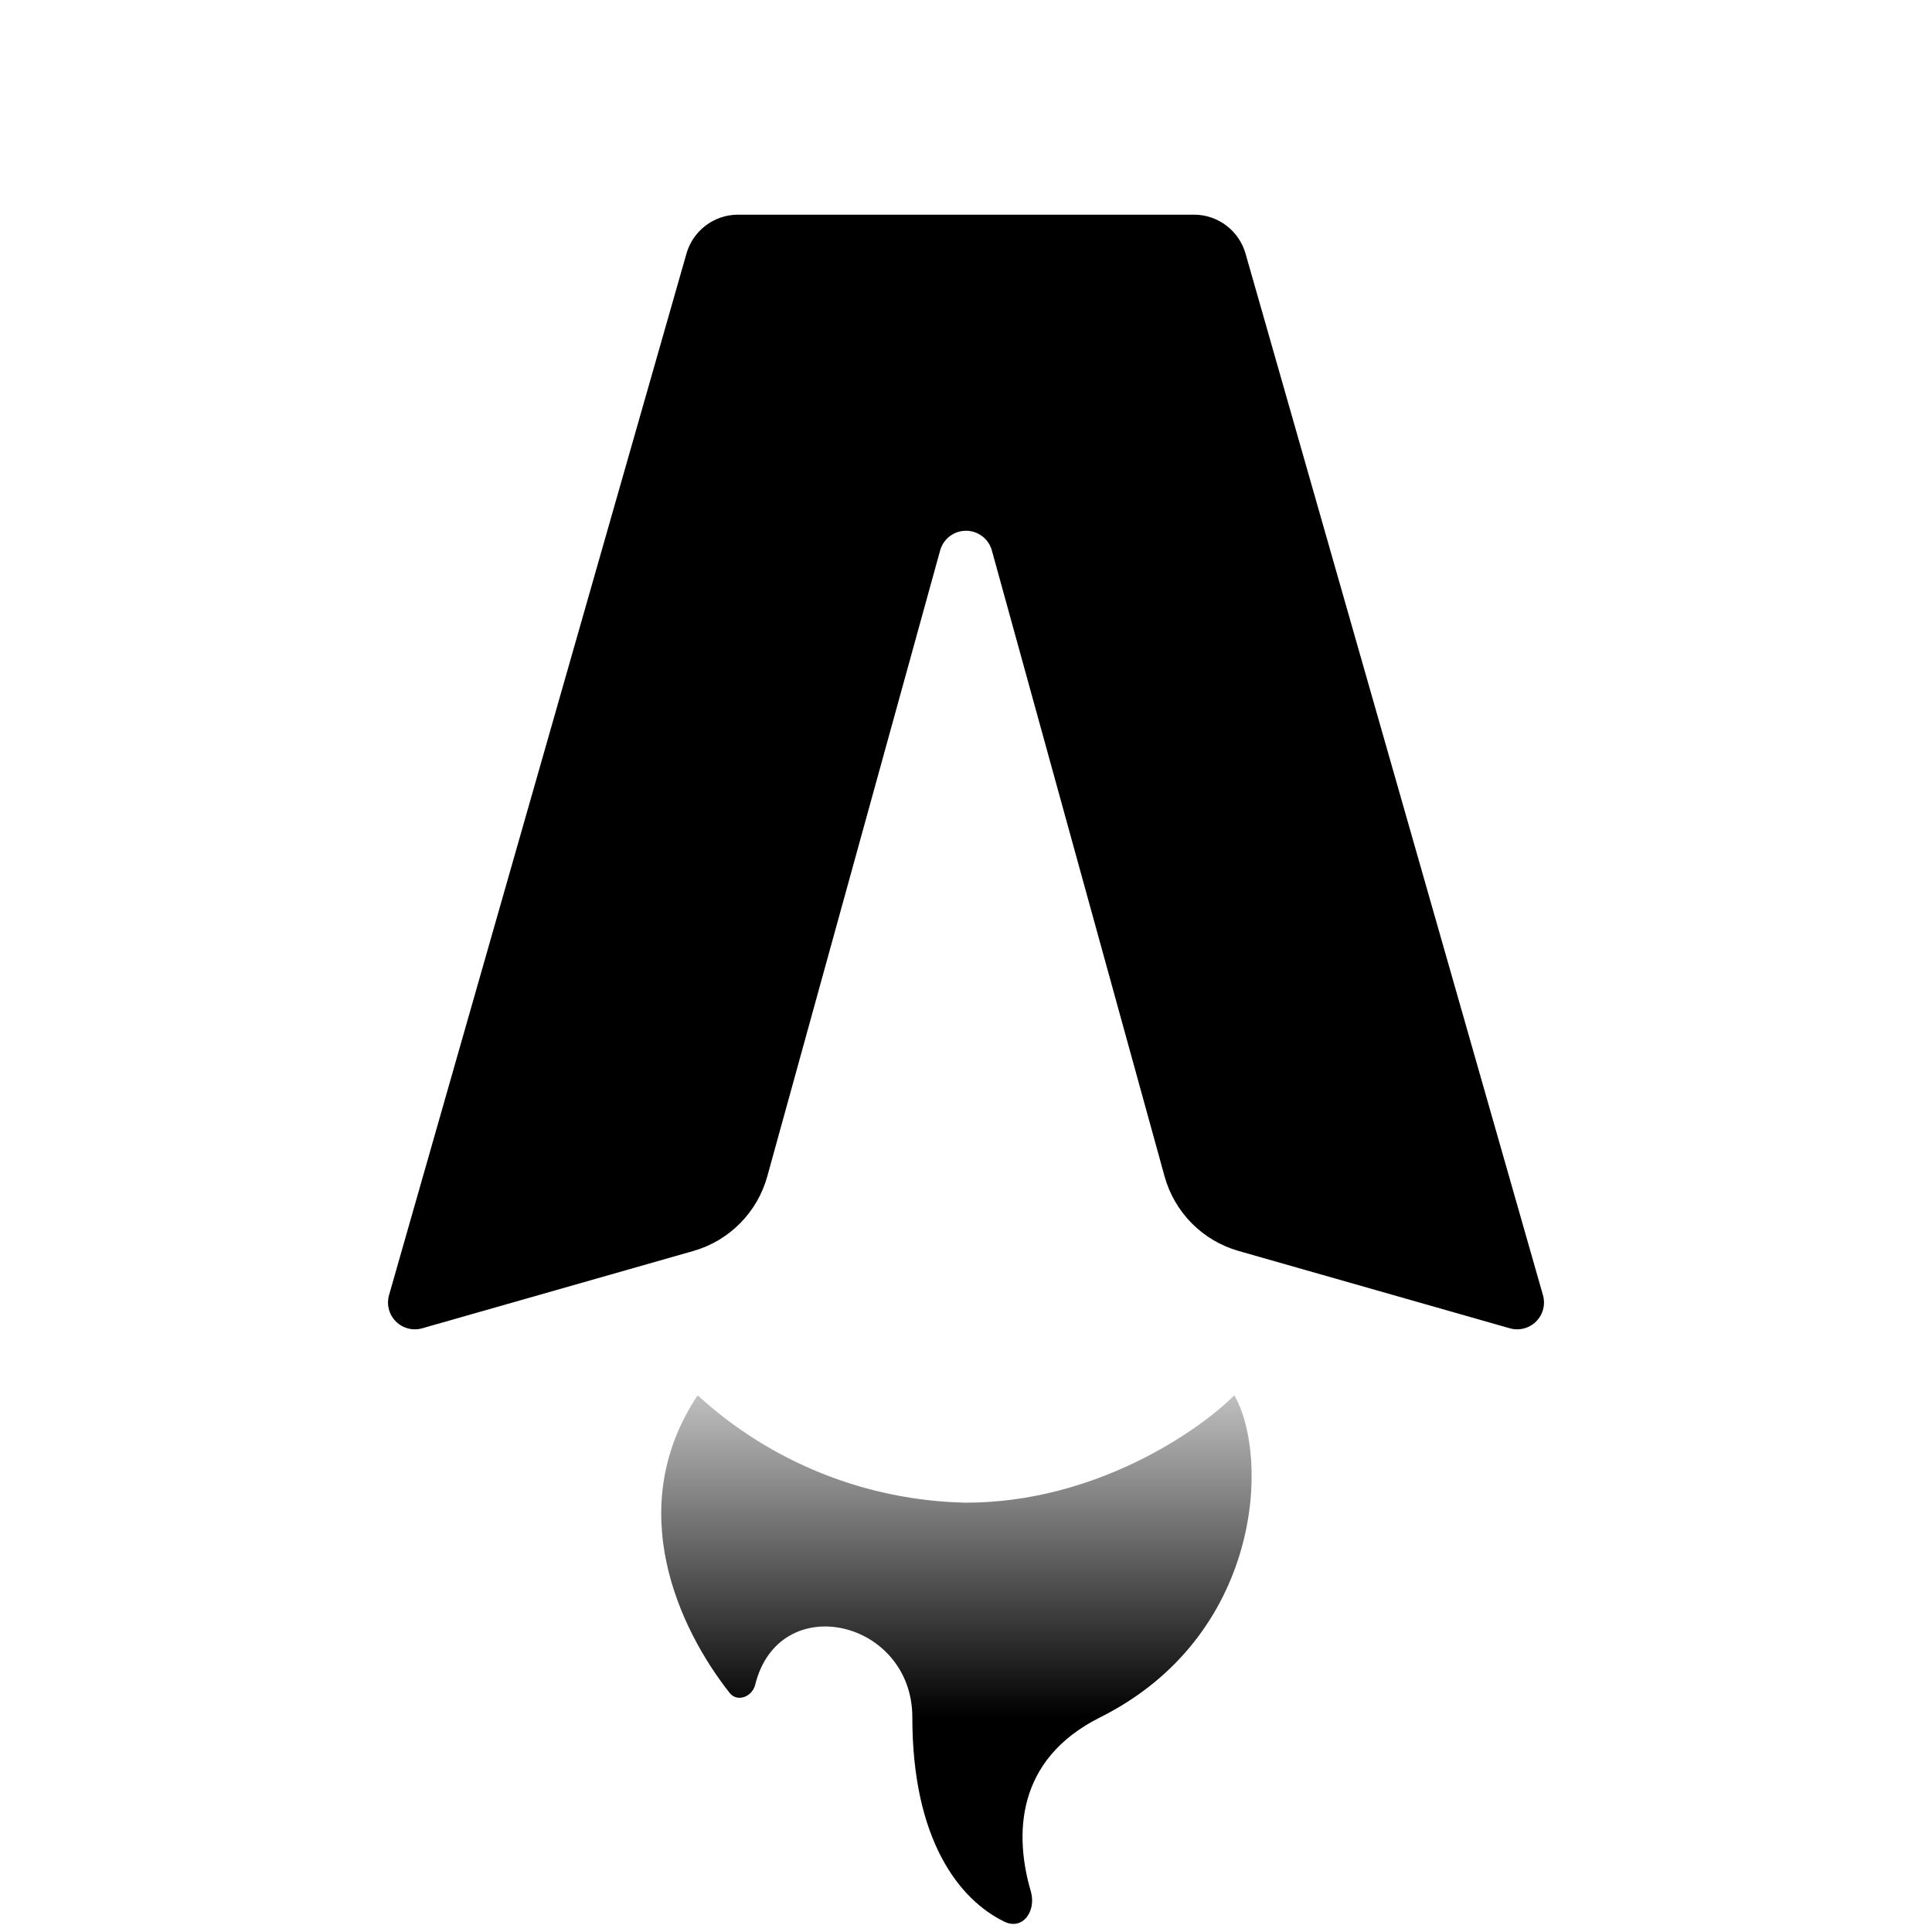
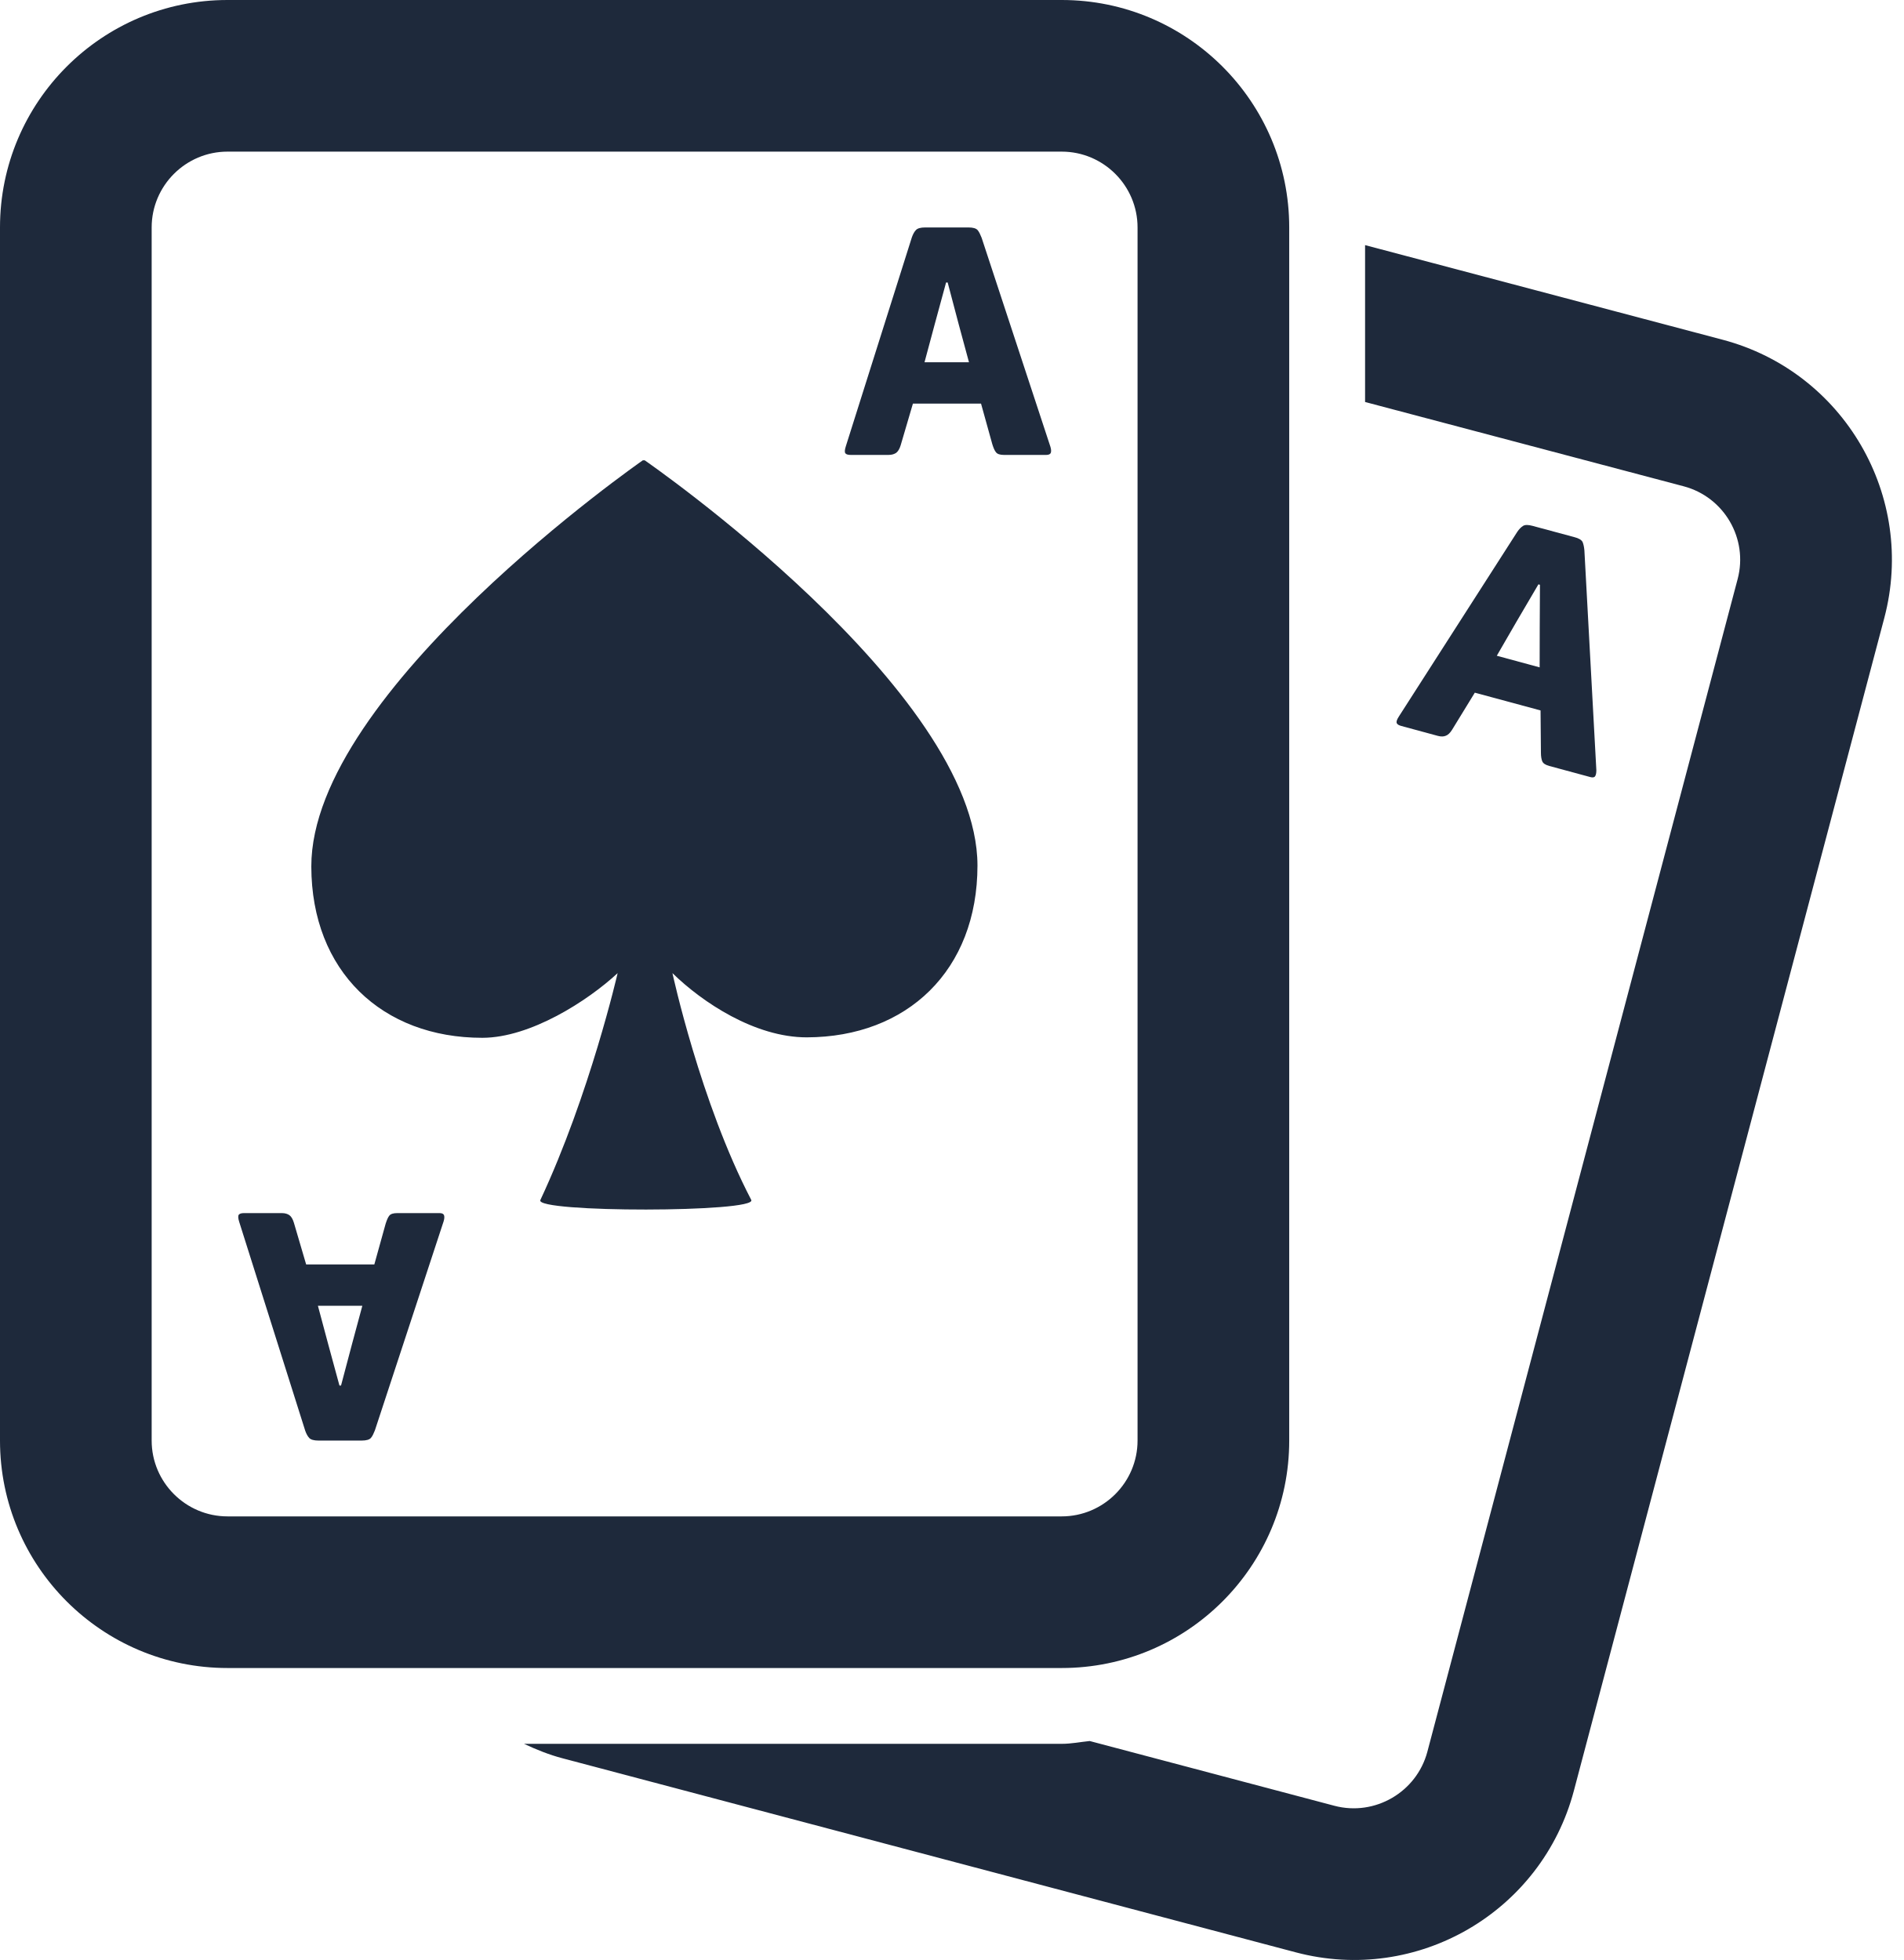
- <svg xmlns="http://www.w3.org/2000/svg" fill="none" viewBox="0 0 36 36">
-   <path fill="#000" d="M22.25 4h-8.5a1 1 0 0 0-.96.73l-5.54 19.4a.5.5 0 0 0 .62.62l5.05-1.44a2 2 0 0 0 1.38-1.4l3.22-11.66a.5.5 0 0 1 .96 0l3.22 11.67a2 2 0 0 0 1.38 1.39l5.05 1.44a.5.5 0 0 0 .62-.62l-5.54-19.4a1 1 0 0 0-.96-.73Z" />
-   <path fill="url(#gradient)" d="M18 28a7.63 7.63 0 0 1-5-2c-1.4 2.1-.35 4.35.6 5.55.14.17.41.07.47-.15.44-1.8 2.93-1.22 2.93.6 0 2.28.87 3.4 1.72 3.81.34.16.59-.2.49-.56-.31-1.05-.29-2.46 1.29-3.25 3-1.5 3.17-4.83 2.5-6-.67.67-2.6 2-5 2Z" />
-   <defs>
-     <linearGradient id="gradient" x1="16" x2="16" y1="32" y2="24" gradientUnits="userSpaceOnUse">
-       <stop stop-color="#000" />
-       <stop offset="1" stop-color="#000" stop-opacity="0" />
-     </linearGradient>
-   </defs>
-   <style>
-     @media (prefers-color-scheme:dark){:root{filter:invert(100%)}}
-   </style>
+ <svg xmlns="http://www.w3.org/2000/svg" width="67" height="69" viewBox="0 0 67 69" fill="none">
+   <path d="M60.63 11.96L48.045 8.629V14.152L59.26 17.12C60.686 17.499 61.534 18.964 61.158 20.384L50.236 61.673C49.857 63.09 48.392 63.947 46.966 63.571L38.353 61.291C38.025 61.324 37.707 61.39 37.368 61.39H18.444C18.876 61.593 19.325 61.775 19.802 61.9L45.605 68.73C49.881 69.865 54.264 67.313 55.395 63.037L66.32 21.753C67.449 17.48 64.903 13.092 60.63 11.96Z" fill="#1E293B" />
+   <path d="M37.368 0H8.007C3.587 0 0 3.587 0 8.007V50.714C0 55.134 3.587 58.721 8.007 58.721H37.368C41.788 58.721 45.375 55.134 45.375 50.714V8.007C45.375 3.587 41.788 0 37.368 0ZM40.037 50.714C40.037 52.184 38.839 53.383 37.368 53.383H8.007C6.537 53.383 5.338 52.184 5.338 50.714V8.007C5.338 6.537 6.537 5.338 8.007 5.338H37.368C38.839 5.338 40.037 6.537 40.037 8.007V50.714ZM34.403 30.466C34.403 34.162 31.928 36.511 28.394 36.519C26.566 36.519 24.716 35.283 23.667 34.258C23.667 34.258 24.649 38.804 26.441 42.242C26.673 42.688 18.807 42.698 19.018 42.247C20.761 38.521 21.738 34.258 21.738 34.258C20.686 35.235 18.668 36.533 16.978 36.535C13.453 36.538 10.962 34.194 10.957 30.503C10.951 24.316 22.626 16.204 22.626 16.204H22.69C22.69 16.204 34.392 24.284 34.403 30.466ZM34.549 8.37C34.504 8.258 34.464 8.168 34.411 8.104C34.357 8.039 34.248 8.007 34.082 8.007H32.563C32.401 8.007 32.291 8.039 32.238 8.098C32.182 8.154 32.134 8.242 32.094 8.354L29.772 15.703C29.726 15.841 29.724 15.924 29.756 15.961C29.788 15.999 29.852 16.015 29.94 16.015H31.274C31.392 16.015 31.477 15.986 31.544 15.94C31.605 15.892 31.659 15.809 31.699 15.678L32.131 14.208H34.528L34.926 15.641C34.966 15.767 35.006 15.865 35.054 15.921C35.099 15.983 35.195 16.015 35.331 16.015H36.826C36.914 16.015 36.968 15.986 36.984 15.94C37 15.895 37 15.825 36.97 15.727L34.549 8.37ZM32.539 12.753L32.9 11.408L33.298 9.945H33.354L33.743 11.419L34.104 12.753H32.539V12.753ZM13.978 42.706C13.839 42.706 13.746 42.738 13.701 42.797C13.653 42.856 13.613 42.955 13.573 43.08L13.175 44.513H10.775L10.343 43.043C10.303 42.912 10.252 42.829 10.188 42.781C10.124 42.736 10.039 42.706 9.921 42.706H8.587C8.499 42.706 8.434 42.725 8.405 42.762C8.376 42.8 8.376 42.882 8.421 43.021L10.743 50.369C10.783 50.481 10.831 50.567 10.887 50.626C10.941 50.682 11.05 50.714 11.21 50.714H12.726C12.895 50.714 13.004 50.682 13.057 50.618C13.111 50.556 13.151 50.463 13.196 50.351L15.614 42.995C15.644 42.896 15.644 42.826 15.628 42.781C15.612 42.736 15.561 42.706 15.473 42.706H13.978ZM12.393 47.303L12.003 48.776H11.947L11.549 47.313L11.189 45.968H12.753L12.393 47.303Z" fill="#1E293B" />
+   <path d="M55.764 19.375C55.753 19.255 55.732 19.159 55.702 19.084C55.665 19.007 55.566 18.948 55.406 18.908L53.941 18.513C53.789 18.471 53.674 18.471 53.607 18.513C53.535 18.558 53.466 18.628 53.401 18.724L49.243 25.21C49.16 25.335 49.139 25.41 49.16 25.458C49.179 25.501 49.232 25.533 49.32 25.557L50.61 25.907C50.722 25.936 50.812 25.933 50.887 25.901C50.959 25.875 51.034 25.808 51.106 25.693L51.907 24.385L54.221 25.01L54.234 26.499C54.234 26.63 54.253 26.737 54.282 26.803C54.314 26.876 54.395 26.929 54.531 26.966L55.972 27.356C56.057 27.38 56.116 27.369 56.143 27.324C56.169 27.284 56.185 27.217 56.185 27.116L55.764 19.375ZM52.681 23.085L53.38 21.876L54.146 20.571L54.2 20.587L54.192 22.108L54.189 23.494L52.681 23.085Z" fill="#1E293B" />
</svg>
